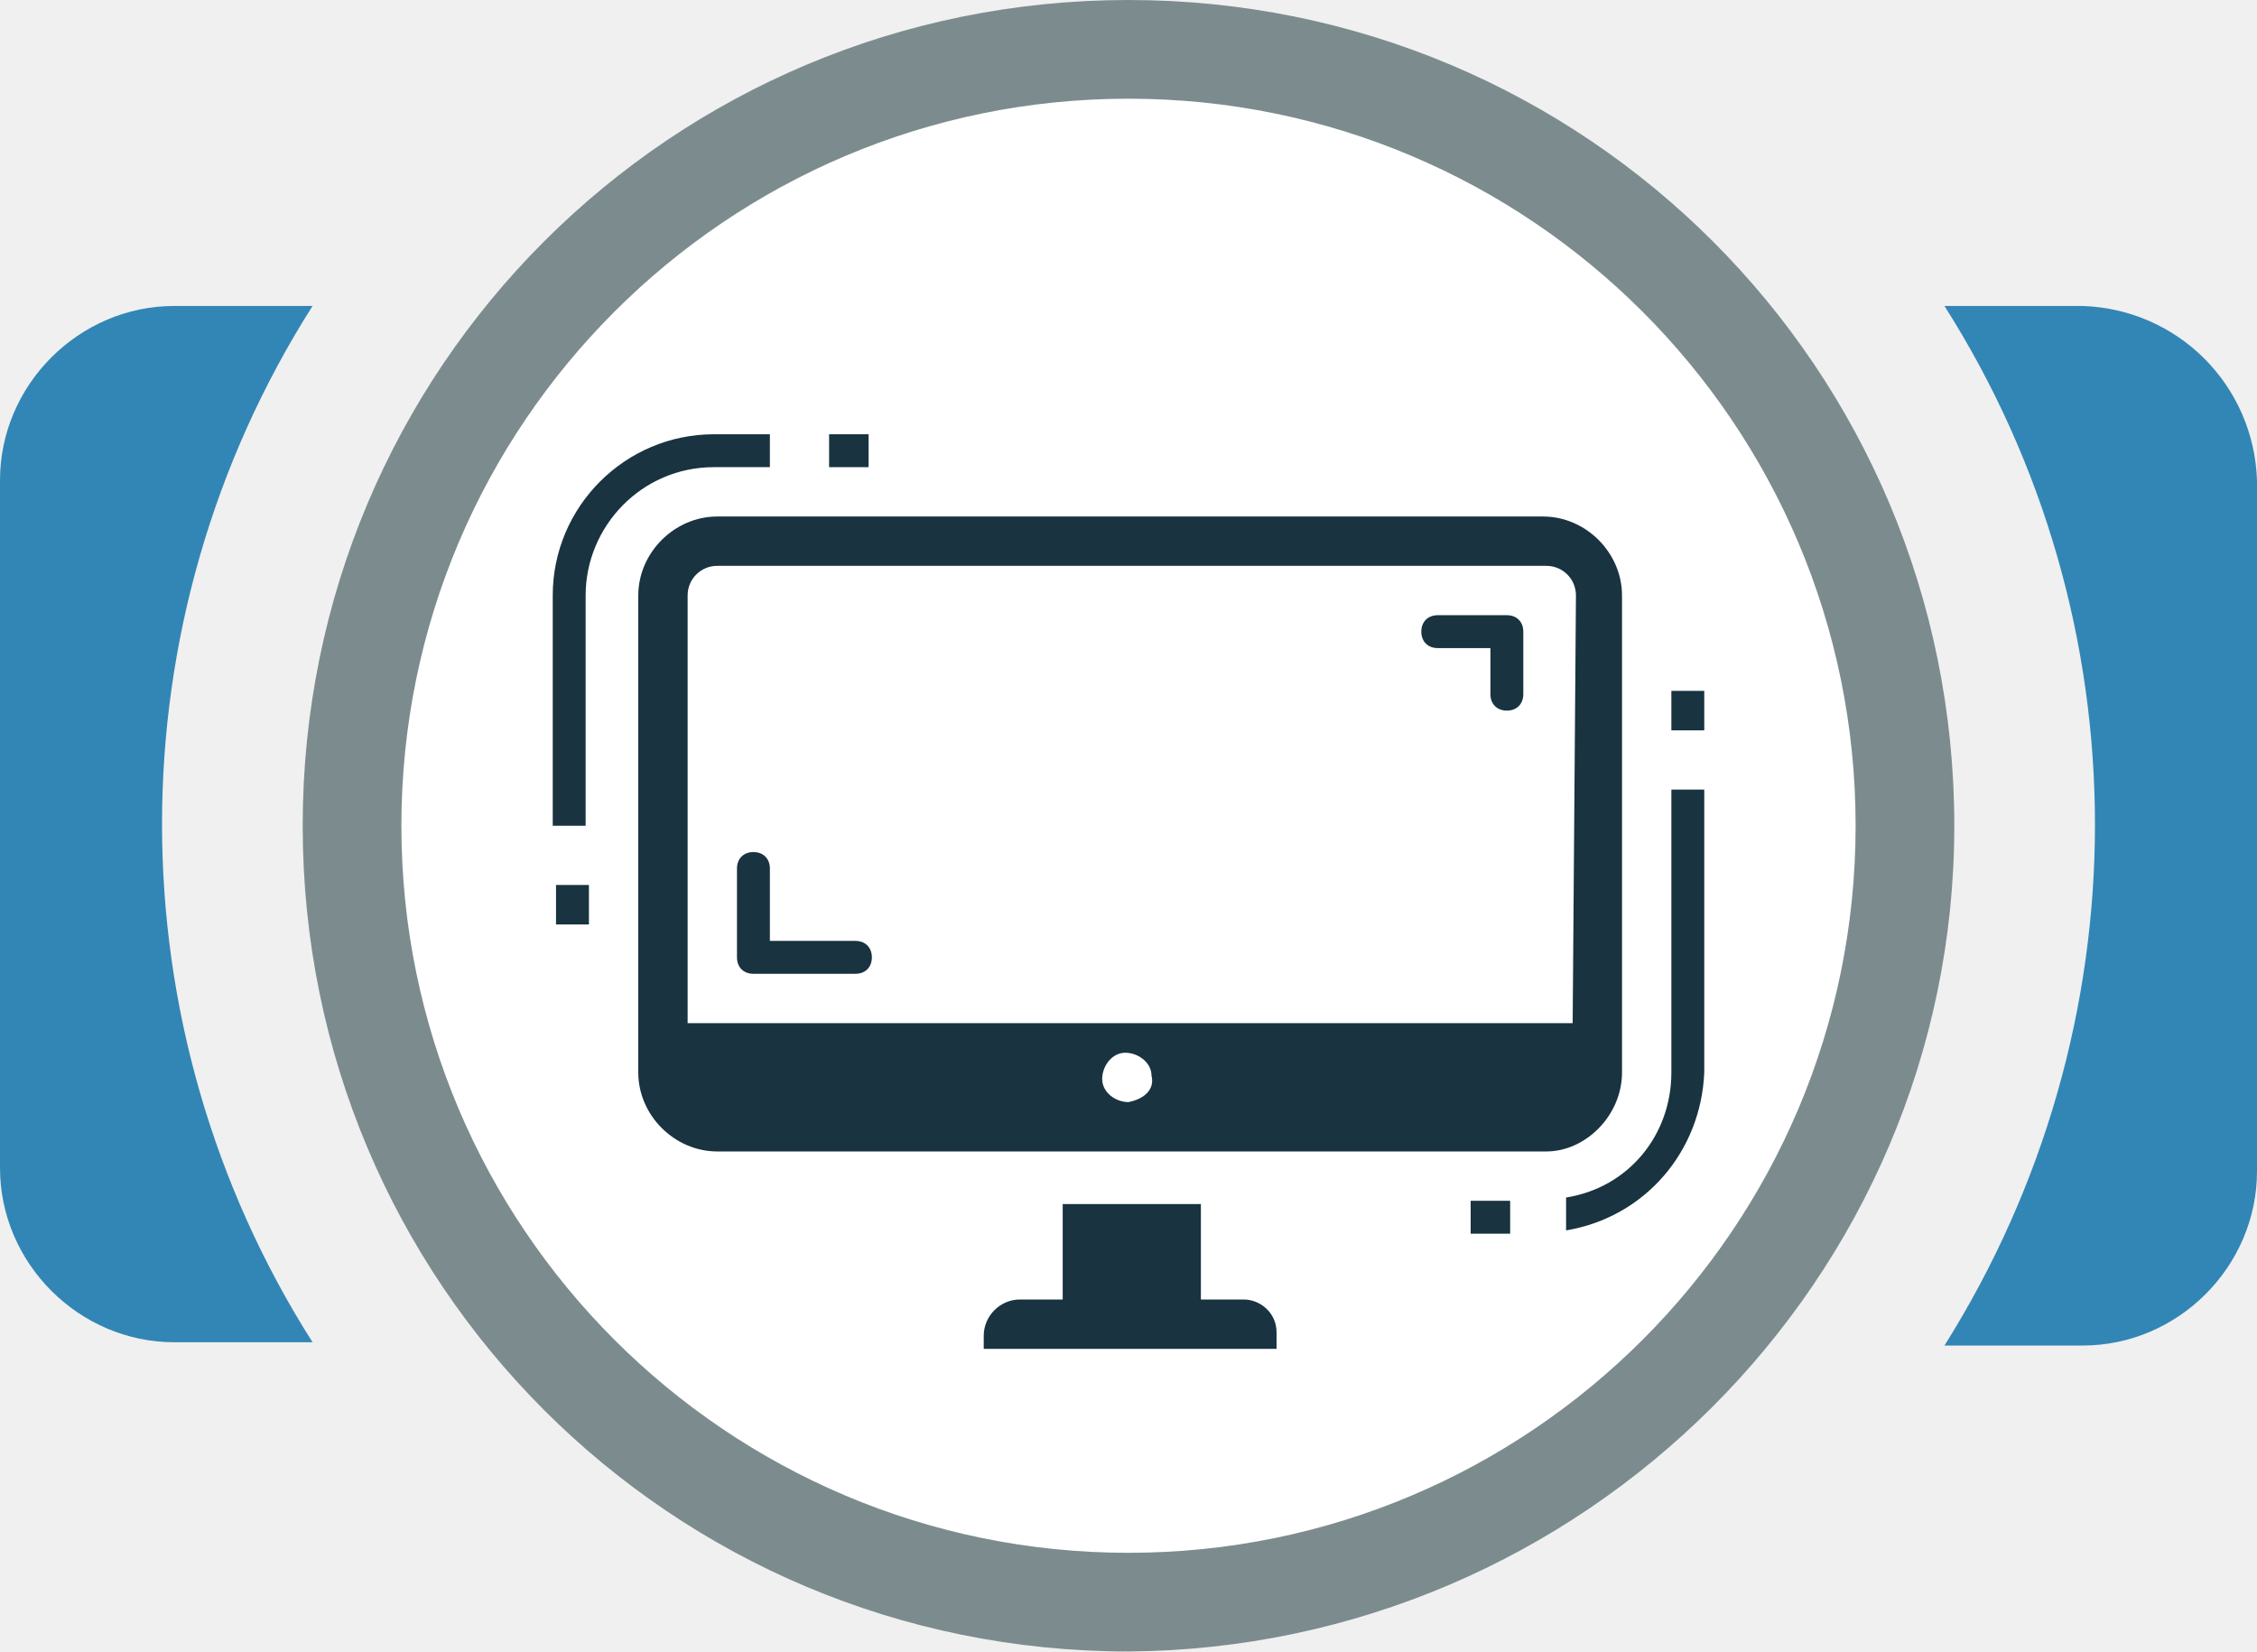
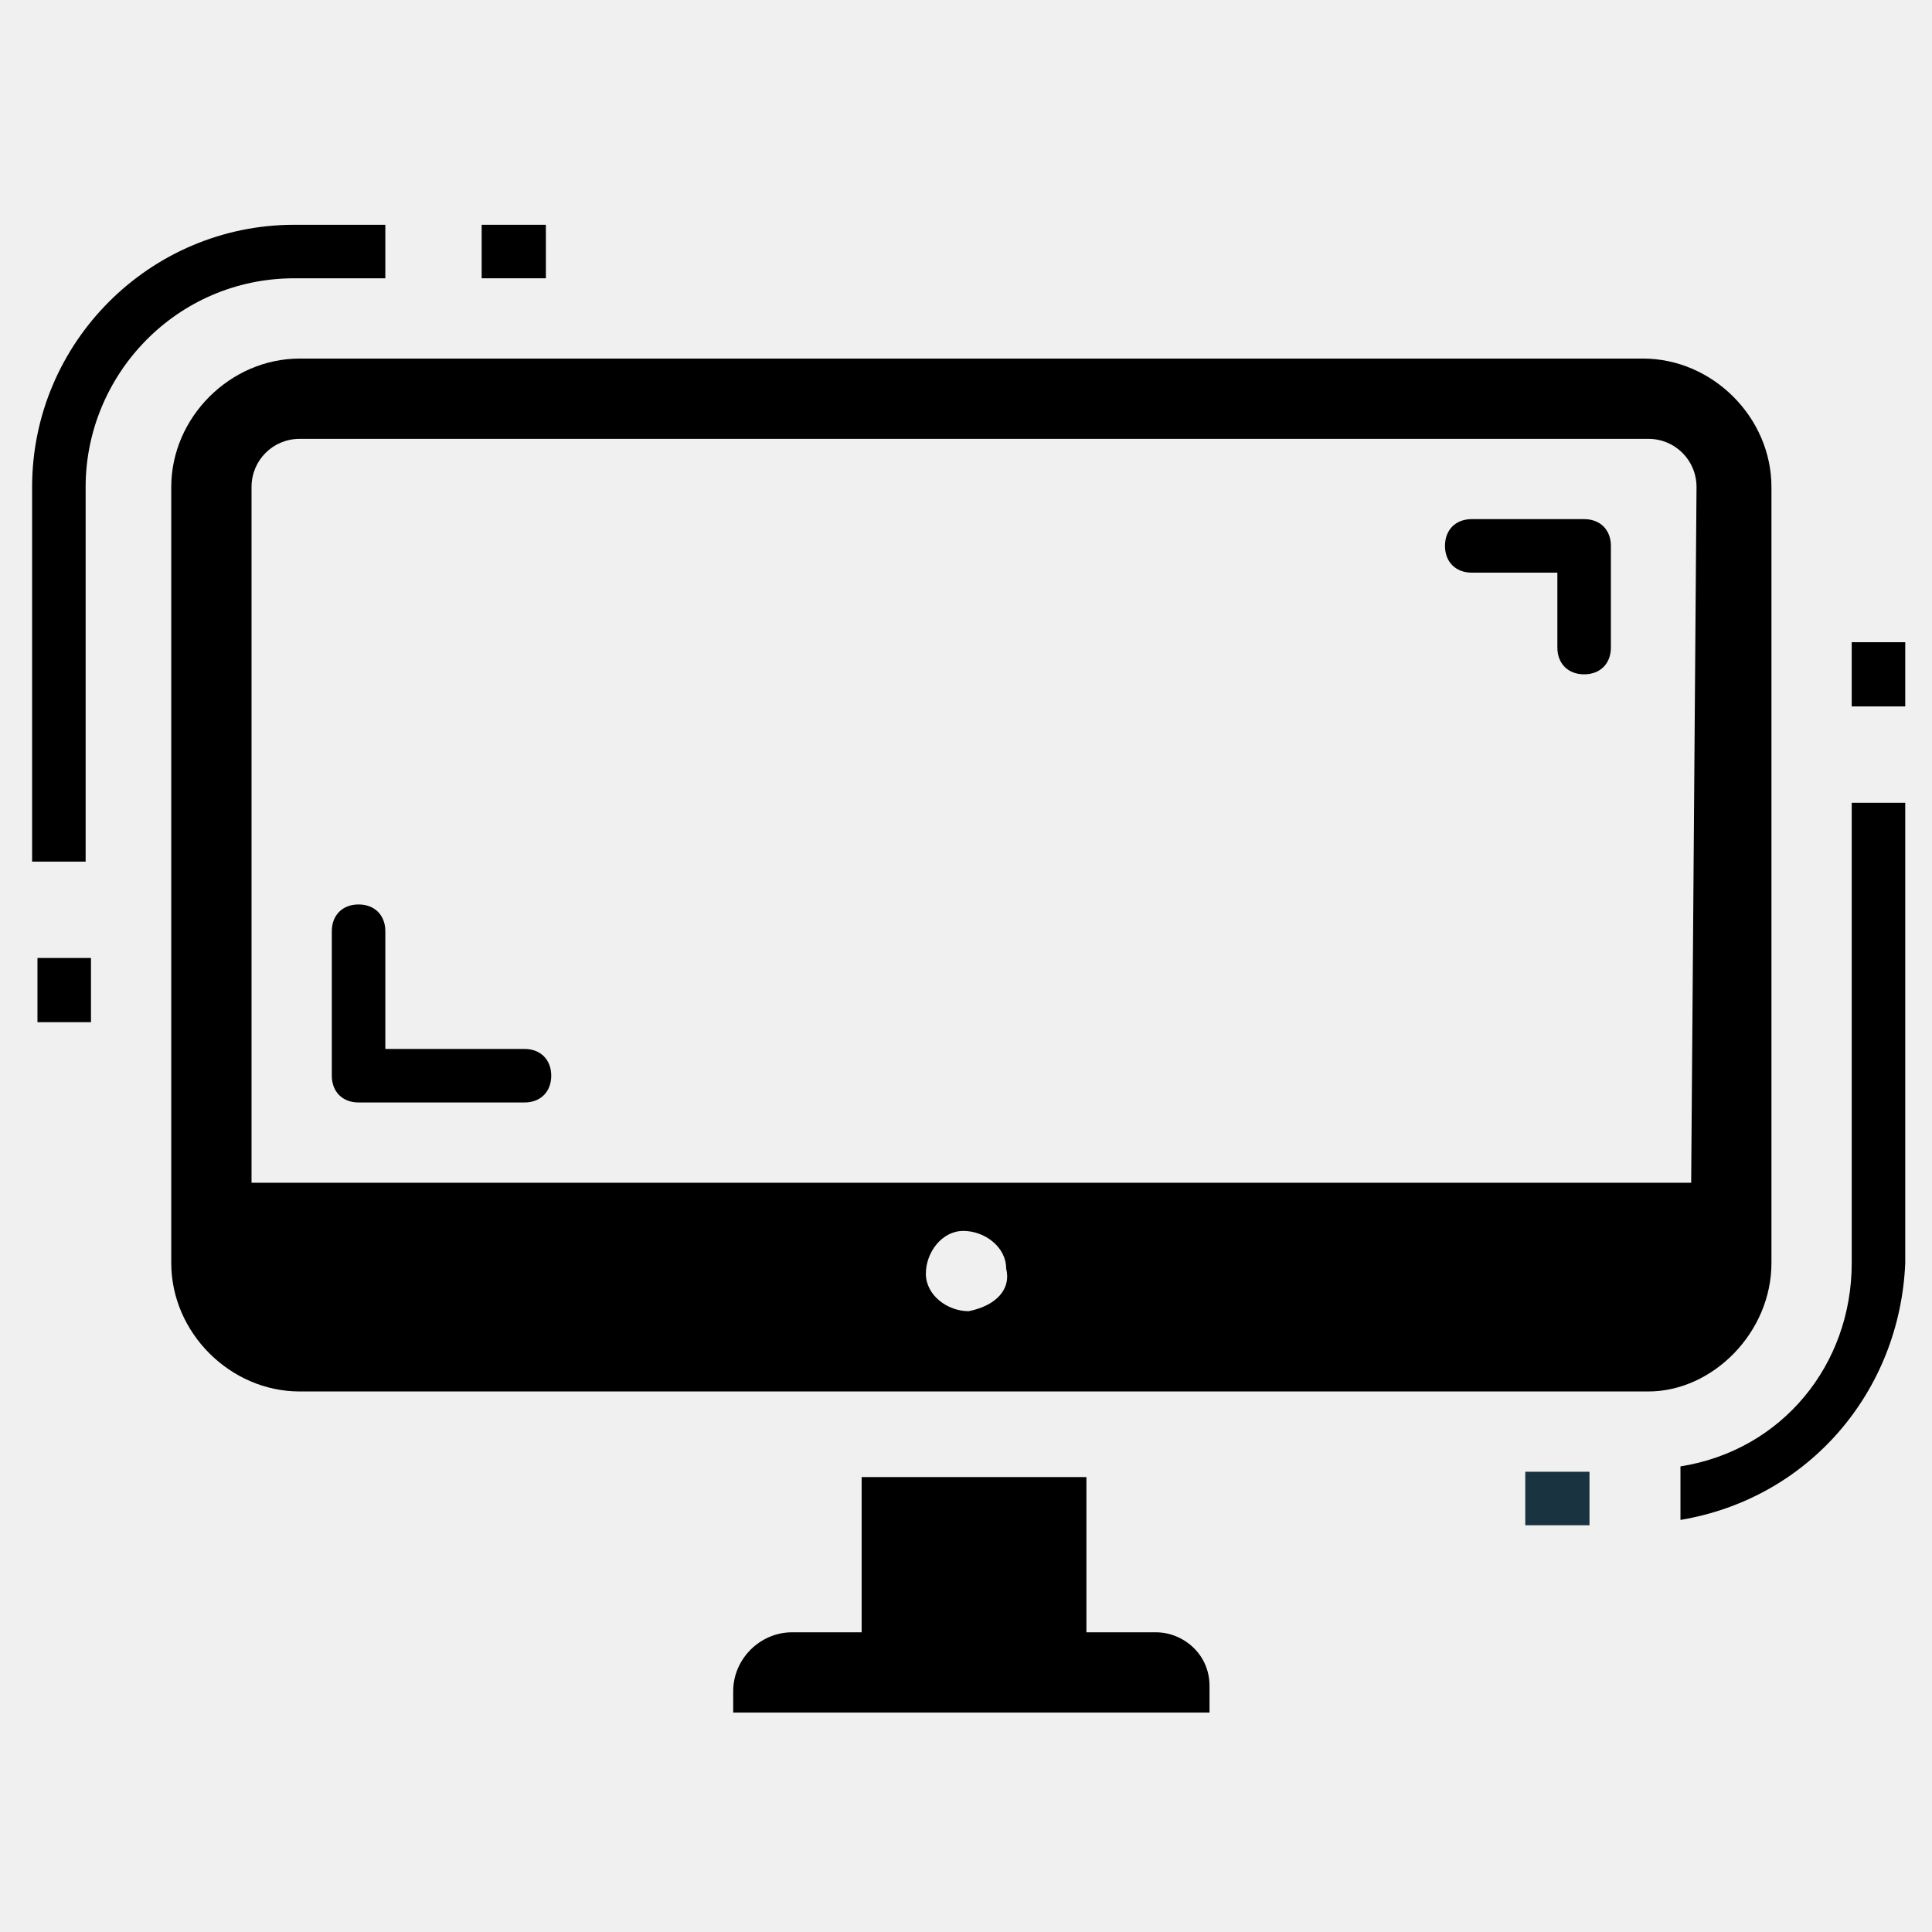
- <svg xmlns="http://www.w3.org/2000/svg" version="1.1" id="Layer_1" x="0px" y="0px" viewBox="0 0 68.6 50.2" style="enable-background:new 0 0 68.6 50.2;" xml:space="preserve">
+ <svg xmlns="http://www.w3.org/2000/svg" version="1.1" id="Layer_1" x="0px" y="0px" viewBox="0 0 36.1 36.1" style="enable-background:new 0 0 36.1 36.1;" xml:space="preserve">
  <style type="text/css">
- 	.st0{fill:#FFFFFF;}
- 	.st1{fill:#3286B5;}
- 	.st2{fill:#7C8C8E;}
- 	.st3{display:none;fill:#B0B0B0;}
- 	.st4{fill:none;}
- 	.st5{fill:#193340;}
+ 	.st0{display:none;fill:#B0B0B0;}
+ 	.st1{fill:none;}
+ 	.st2{fill:#193340;}
</style>
  <g id="EPS_BACK">
-     <circle class="st0" cx="34.3" cy="25.1" r="23.7" />
-     <path class="st1" d="M9.5,9.3H5.3C2.4,9.3,0,11.7,0,14.6v20.9c0,2.9,2.4,5.3,5.3,5.3h4.2C3.4,31.2,3.4,18.9,9.5,9.3L9.5,9.3z" />
-     <path class="st1" d="M63.3,9.3h-4.2c6.1,9.6,6.1,21.9,0,31.6h4.2c2.9,0,5.3-2.4,5.3-5.3v-21C68.5,11.7,66.2,9.4,63.3,9.3z" />
-     <path class="st2" d="M34.3,50.2c-13.9,0-25.1-11.2-25.1-25.1C9.2,11.2,20.4,0,34.3,0c13.9,0,25.1,11.2,25.1,25.1c0,0,0,0,0,0   C59.4,38.9,48.1,50.1,34.3,50.2z M34.3,3c-12.2,0-22.1,9.9-22.1,22.1s9.9,22.1,22.1,22.1c12.2,0,22.1-9.9,22.1-22.1c0,0,0,0,0,0   C56.4,12.9,46.5,3,34.3,3z" />
-     <circle class="st3" cx="30.5" cy="53.4" r="0.9" />
-     <circle class="st3" cx="34.3" cy="53.4" r="0.9" />
-     <circle class="st3" cx="38.1" cy="53.4" r="0.9" />
+     <circle class="st0" cx="14.3" cy="44.4" r="0.9" />
+     <circle class="st0" cx="18.1" cy="44.4" r="0.9" />
+     <circle class="st0" cx="21.9" cy="44.4" r="0.9" />
  </g>
  <g id="EPS_ICON">
-     <path class="st4" d="M46.9,17.2H21.8c-0.5,0-0.9,0.4-0.9,0.9v13h26.9v-13C47.8,17.6,47.4,17.2,46.9,17.2L46.9,17.2z M26,29.6h-3.1   c-0.3,0-0.5-0.2-0.5-0.5v-2.7c0-0.3,0.2-0.5,0.5-0.5s0.5,0.2,0.5,0.5v2.2H26c0.3,0,0.5,0.2,0.5,0.5C26.5,29.4,26.3,29.6,26,29.6z    M46.3,21.1c0,0.3-0.2,0.5-0.5,0.5s-0.5-0.2-0.5-0.5v-1.4h-1.6c-0.3,0-0.5-0.2-0.5-0.5s0.2-0.5,0.5-0.5h2.1c0.3,0,0.5,0.2,0.5,0.5   L46.3,21.1z" />
-     <path class="st5" d="M26,28.6h-2.6v-2.2c0-0.3-0.2-0.5-0.5-0.5s-0.5,0.2-0.5,0.5v2.7c0,0.3,0.2,0.5,0.5,0.5H26   c0.3,0,0.5-0.2,0.5-0.5C26.5,28.8,26.3,28.6,26,28.6z" />
-     <path class="st5" d="M45.8,18.7h-2.1c-0.3,0-0.5,0.2-0.5,0.5s0.2,0.5,0.5,0.5h1.6v1.4c0,0.3,0.2,0.5,0.5,0.5s0.5-0.2,0.5-0.5v-1.9   C46.3,18.9,46.1,18.7,45.8,18.7z" />
-     <path class="st5" d="M49.3,32.6V18.1c0-1.3-1.1-2.4-2.4-2.4H21.8c-1.3,0-2.4,1.1-2.4,2.4v14.5c0,1.3,1.1,2.4,2.4,2.4h25.2   C48.2,35,49.3,33.9,49.3,32.6z M34.3,33.5c-0.4,0-0.8-0.3-0.8-0.7c0-0.4,0.3-0.8,0.7-0.8c0.4,0,0.8,0.3,0.8,0.7c0,0,0,0,0,0   C35.1,33.1,34.8,33.4,34.3,33.5L34.3,33.5z M47.8,31.1H20.9v-13c0-0.5,0.4-0.9,0.9-0.9h25.2c0.5,0,0.9,0.4,0.9,0.9l0,0L47.8,31.1z" />
-     <path class="st5" d="M37.8,39.5h-1.3v-2.9h-4.2v2.9H31c-0.6,0-1.1,0.5-1.1,1.1V41h8.9v-0.5C38.8,39.9,38.3,39.5,37.8,39.5z" />
-     <rect x="25.2" y="13.2" class="st5" width="1.2" height="1" />
-     <path class="st5" d="M23.4,14.2v-1h-1.7c-2.7,0-4.9,2.2-4.9,4.9l0,0v7h1v-7c0-2.1,1.7-3.9,3.9-3.9H23.4z" />
-     <rect x="16.9" y="26.9" class="st5" width="1" height="1.2" />
-     <rect x="44.7" y="36.5" class="st5" width="1.2" height="1" />
-     <path class="st5" d="M50.8,32.6c0,1.9-1.3,3.5-3.2,3.8v1c2.4-0.4,4.1-2.4,4.2-4.8V24h-1V32.6z" />
-     <rect x="50.8" y="21" class="st5" width="1" height="1.2" />
+     <path class="st1" d="M30.7,8.2H5.6c-0.5,0-0.9,0.4-0.9,0.9v13h26.9v-13C31.6,8.6,31.2,8.2,30.7,8.2L30.7,8.2z M9.8,20.6H6.7   c-0.3,0-0.5-0.2-0.5-0.5v-2.7c0-0.3,0.2-0.5,0.5-0.5s0.5,0.2,0.5,0.5v2.2h2.6c0.3,0,0.5,0.2,0.5,0.5S10.1,20.6,9.8,20.6z    M30.1,12.1c0,0.3-0.2,0.5-0.5,0.5s-0.5-0.2-0.5-0.5v-1.4h-1.6c-0.3,0-0.5-0.2-0.5-0.5s0.2-0.5,0.5-0.5h2.1c0.3,0,0.5,0.2,0.5,0.5   V12.1z" />
+     <path d="M9.8,19.6H7.2v-2.2c0-0.3-0.2-0.5-0.5-0.5s-0.5,0.2-0.5,0.5v2.7c0,0.3,0.2,0.5,0.5,0.5h3.1c0.3,0,0.5-0.2,0.5-0.5   C10.3,19.8,10.1,19.6,9.8,19.6z" />
+     <path d="M29.6,9.7h-2.1c-0.3,0-0.5,0.2-0.5,0.5s0.2,0.5,0.5,0.5h1.6v1.4c0,0.3,0.2,0.5,0.5,0.5s0.5-0.2,0.5-0.5v-1.9   C30.1,9.9,29.9,9.7,29.6,9.7z" />
+     <path d="M33.1,23.6V9.1c0-1.3-1.1-2.4-2.4-2.4H5.6c-1.3,0-2.4,1.1-2.4,2.4v14.5c0,1.3,1.1,2.4,2.4,2.4h25.2   C32,26,33.1,24.9,33.1,23.6z M18.1,24.5c-0.4,0-0.8-0.3-0.8-0.7S17.6,23,18,23s0.8,0.3,0.8,0.7l0,0C18.9,24.1,18.6,24.4,18.1,24.5   L18.1,24.5z M31.6,22.1H4.7v-13c0-0.5,0.4-0.9,0.9-0.9h25.2c0.5,0,0.9,0.4,0.9,0.9l0,0L31.6,22.1z" />
+     <path d="M21.6,30.5h-1.3v-2.9h-4.2v2.9h-1.3c-0.6,0-1.1,0.5-1.1,1.1V32h8.9v-0.5C22.6,30.9,22.1,30.5,21.6,30.5z" />
+     <rect x="9" y="4.2" width="1.2" height="1" />
+     <path d="M7.2,5.2v-1H5.5c-2.7,0-4.9,2.2-4.9,4.9l0,0v7h1v-7c0-2.1,1.7-3.9,3.9-3.9C5.5,5.2,7.2,5.2,7.2,5.2z" />
+     <rect x="0.7" y="17.9" width="1" height="1.2" />
+     <rect x="28.5" y="27.5" class="st2" width="1.2" height="1" />
+     <path d="M34.6,23.6c0,1.9-1.3,3.5-3.2,3.8v1c2.4-0.4,4.1-2.4,4.2-4.8V15h-1V23.6z" />
+     <rect x="34.6" y="12" width="1" height="1.2" />
  </g>
</svg>
